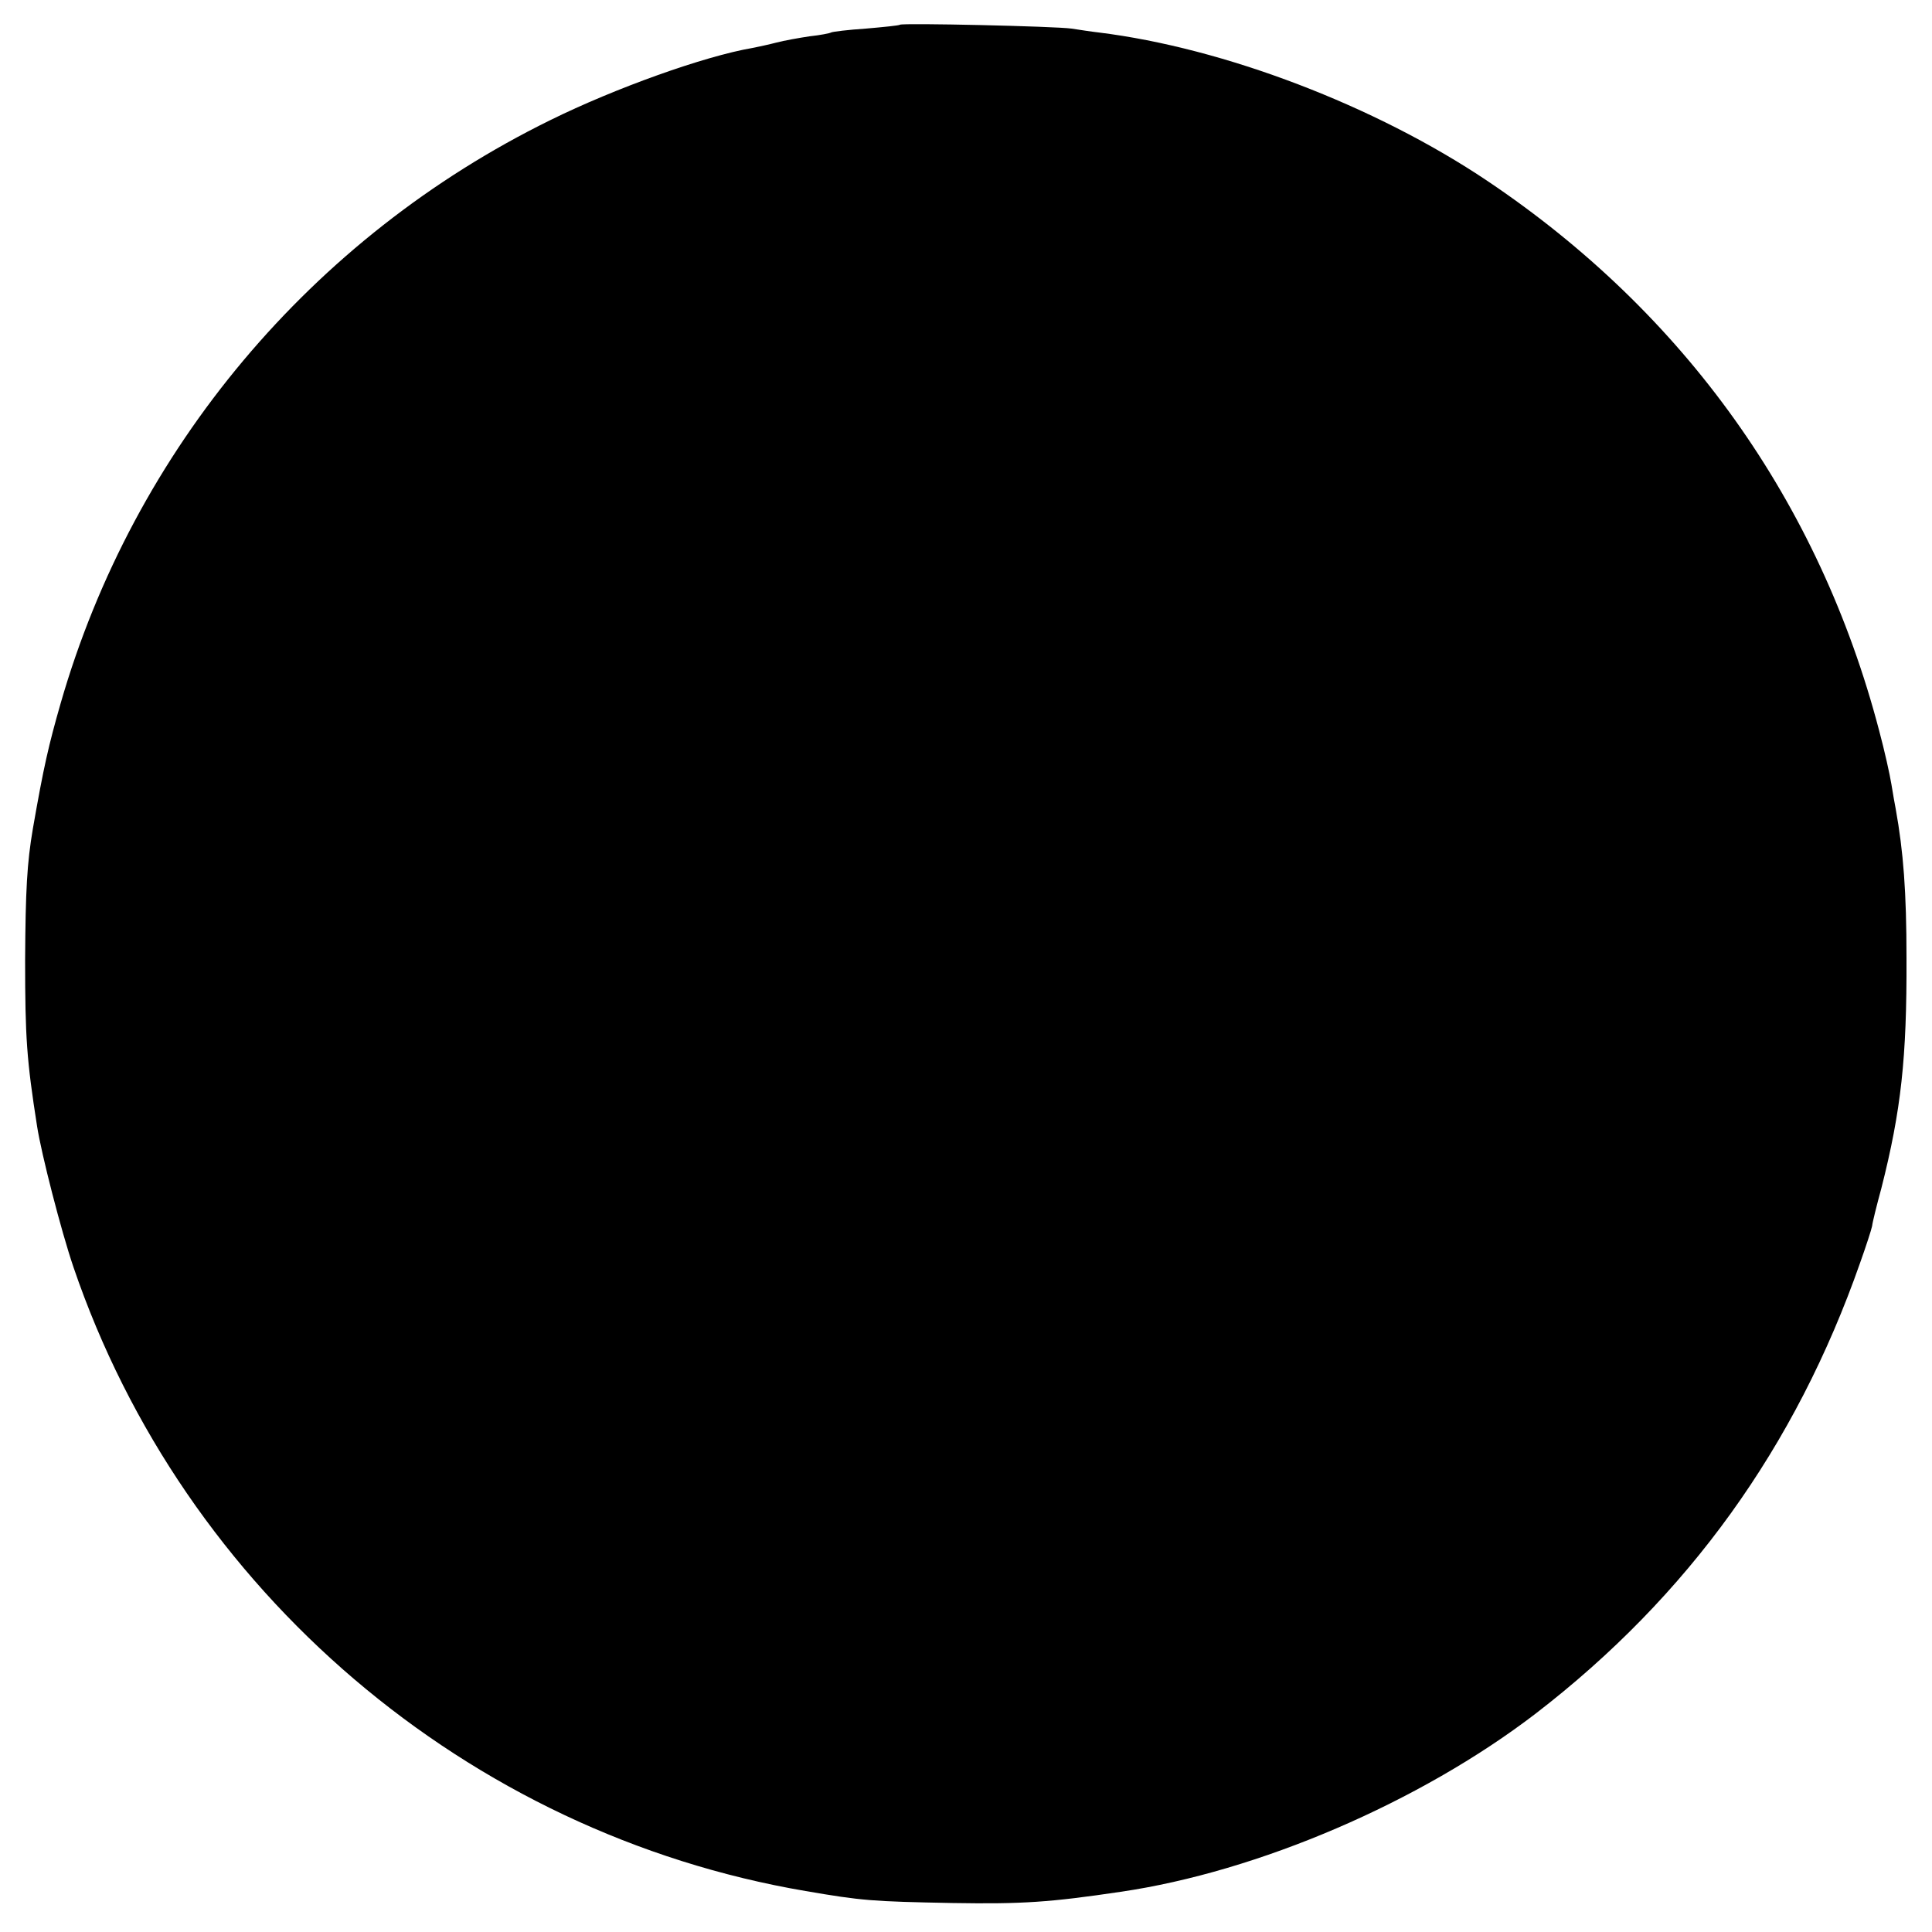
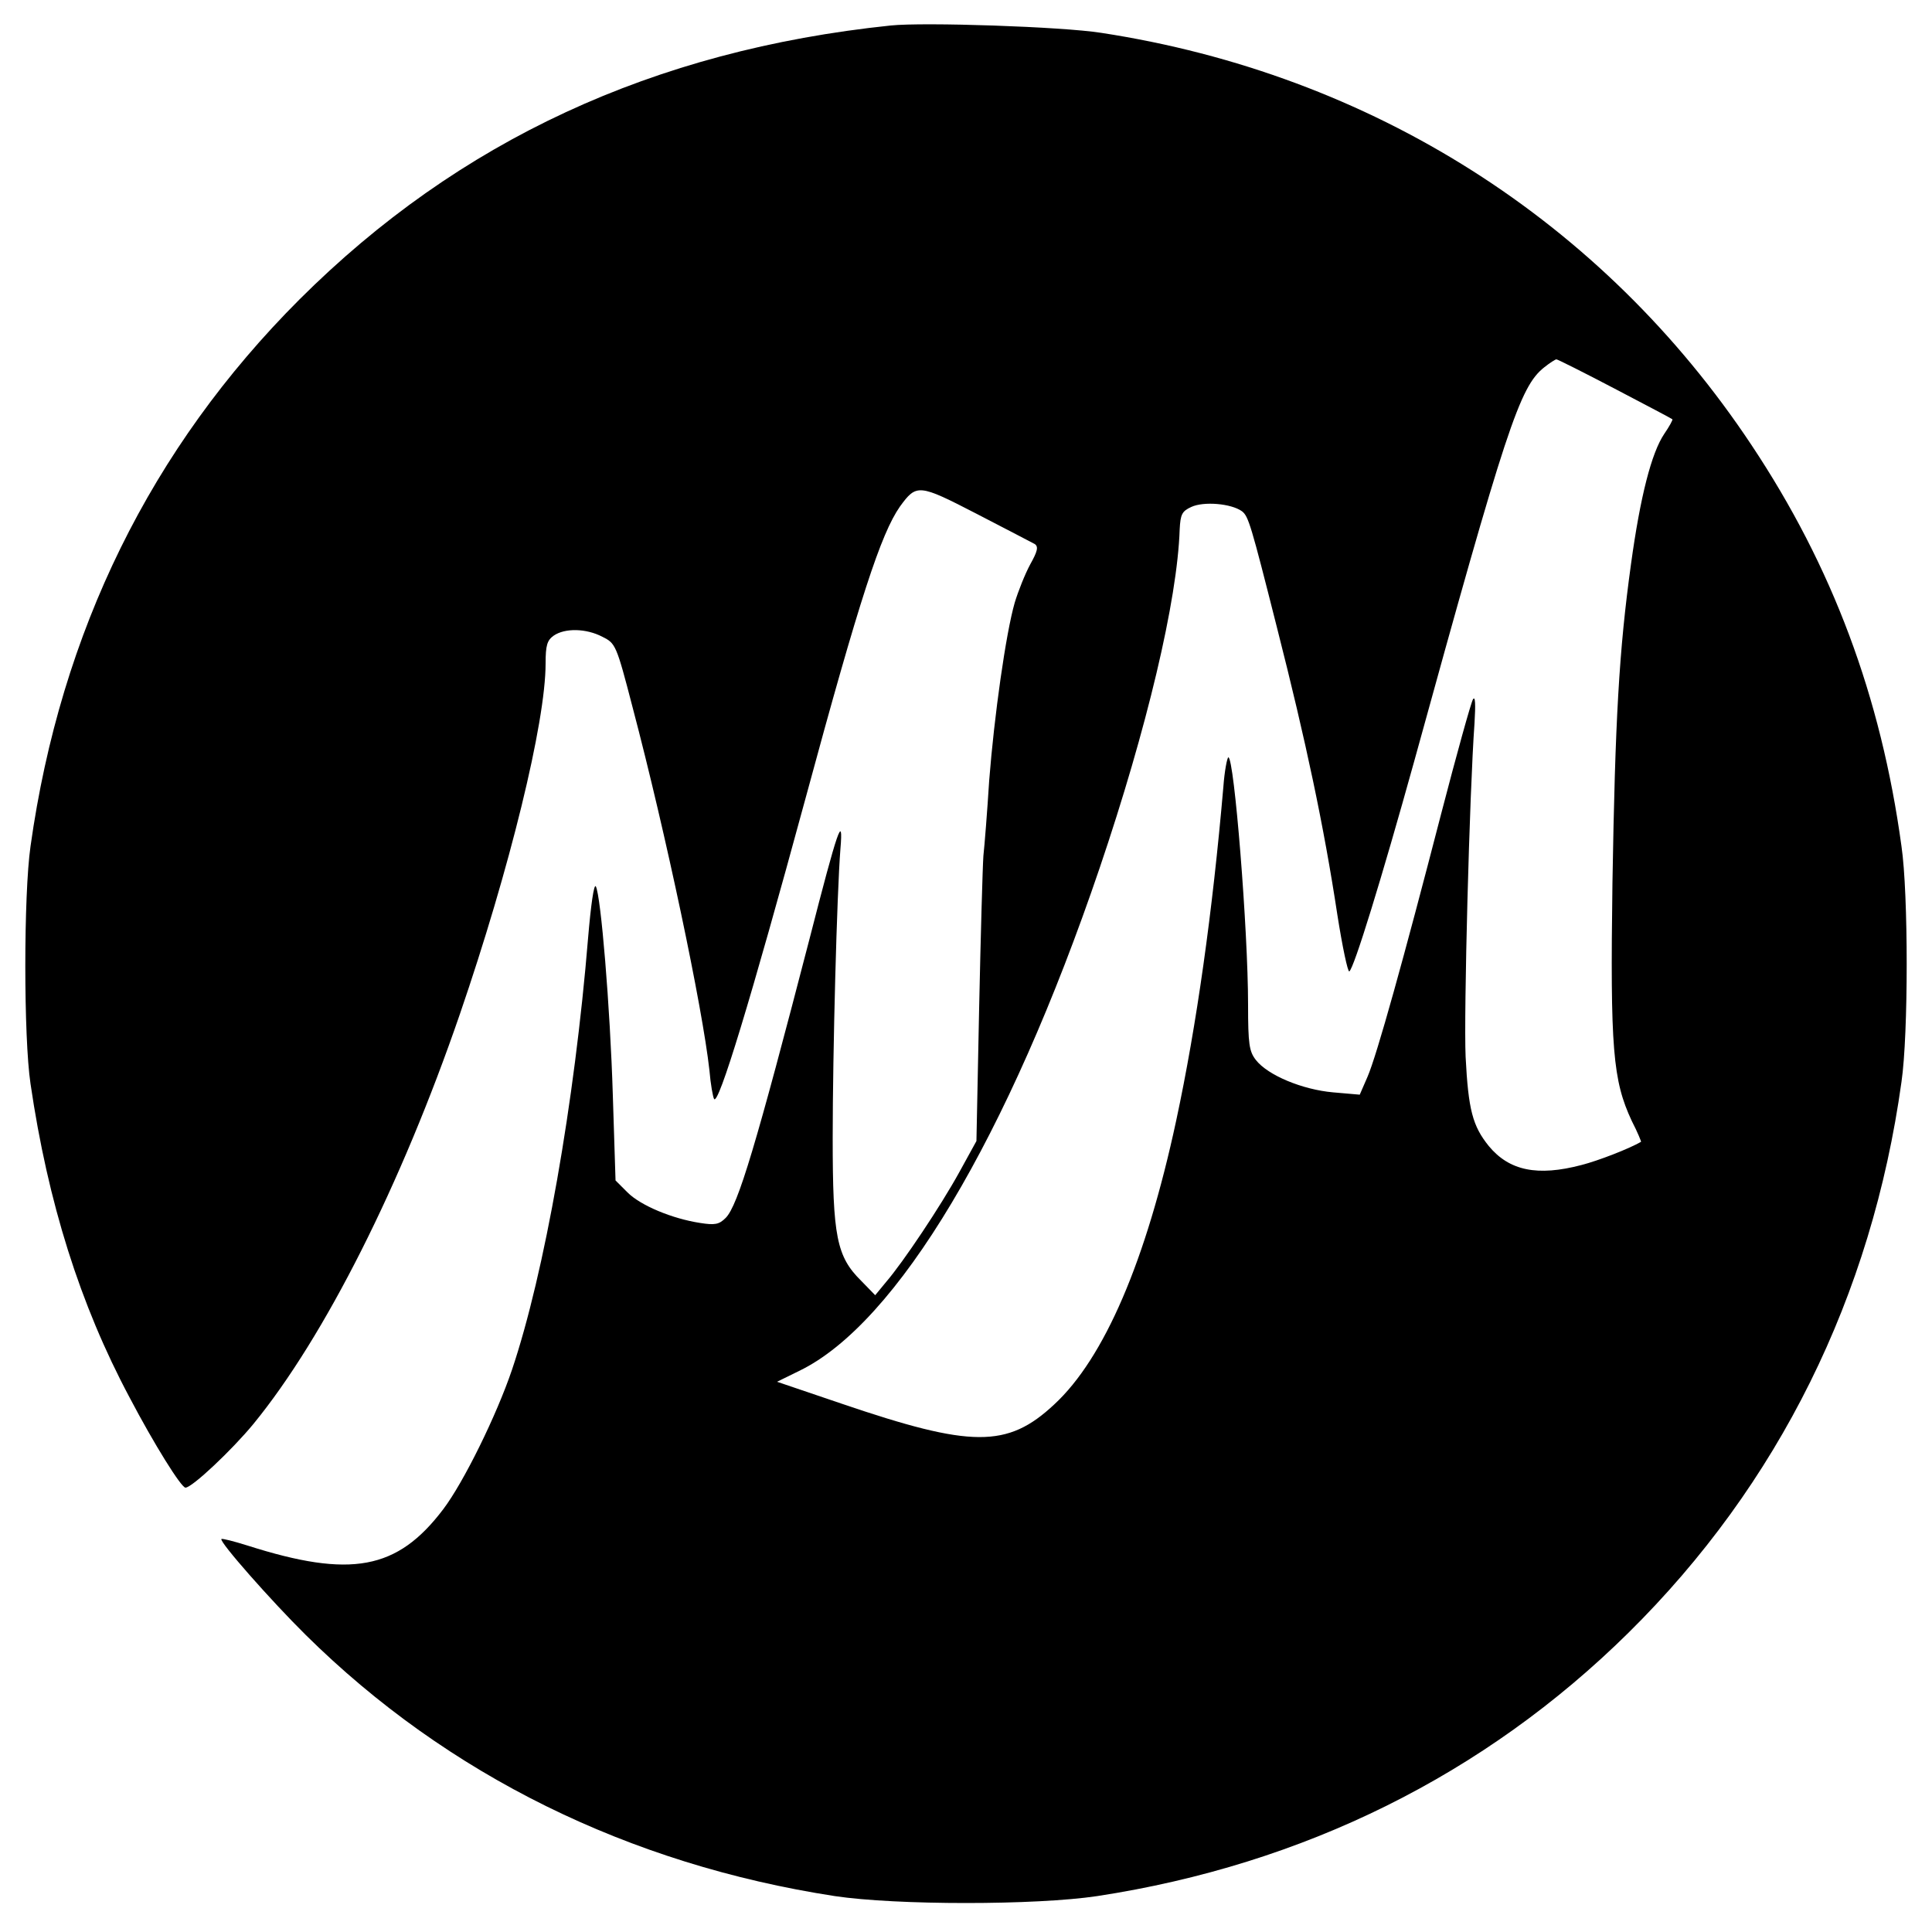
<svg xmlns="http://www.w3.org/2000/svg" version="1.0" width="500pt" height="500pt" viewBox="0 0 500 500" preserveAspectRatio="xMidYMid meet">
  <g transform="translate(0,500) scale(0.1,-0.1)" fill="#000000" stroke="none">
-     <path d="M2329 4936 c-2 -2 -42 -6 -88 -10 -46 -3 -86 -8 -90 -10 -3 -2 -28 -7 -56 -10 -27 -4 -66 -11 -85 -16 -19 -5 -47 -11 -62 -14 -124 -21 -356 -104 -524 -187 -617 -303 -1078 -852 -1267 -1509 -31 -108 -44 -164 -72 -325 -15 -88 -19 -158 -20 -340 0 -200 4 -258 31 -430 11 -71 62 -270 94 -364 286 -840 1020 -1466 1895 -1615 146 -25 171 -27 380 -31 182 -3 253 2 435 29 356 52 775 232 1074 461 395 304 673 690 840 1167 15 42 29 85 31 95 1 10 12 54 24 98 51 201 66 337 65 595 0 172 -8 276 -28 387 -2 10 -7 38 -11 63 -4 25 -18 88 -32 140 -155 591 -503 1079 -1014 1422 -289 194 -681 344 -1006 384 -18 2 -50 7 -70 10 -41 6 -438 15 -444 10z" />
+     <path d="M2305 4934 c-614 -64 -1118 -298 -1530 -709 -384 -384 -618 -859 -696 -1415 -18 -125 -18 -496 0 -615 45 -307 128 -571 256 -811 64 -122 134 -234 145 -234 17 0 120 97 176 165 184 225 382 618 534 1060 129 376 222 755 222 908 0 47 4 60 21 72 29 20 84 19 126 -3 34 -17 36 -20 78 -182 86 -326 181 -777 199 -940 3 -36 9 -69 12 -74 11 -19 94 253 237 779 140 517 195 684 244 754 43 59 48 59 199 -19 75 -39 143 -74 150 -78 10 -7 7 -19 -12 -53 -13 -24 -31 -69 -40 -99 -23 -80 -53 -293 -66 -460 -5 -80 -12 -168 -15 -195 -2 -28 -7 -205 -11 -394 l-7 -344 -44 -80 c-49 -89 -146 -234 -190 -285 l-28 -34 -36 37 c-64 63 -74 115 -74 370 0 223 11 635 20 748 8 95 -7 52 -80 -233 -138 -532 -185 -690 -217 -722 -17 -17 -28 -19 -66 -13 -72 11 -154 45 -188 79 l-31 31 -7 220 c-7 230 -31 517 -44 541 -5 8 -13 -50 -20 -133 -35 -427 -113 -869 -197 -1118 -40 -118 -125 -291 -178 -361 -119 -157 -239 -179 -506 -94 -35 11 -66 19 -68 17 -6 -7 129 -160 218 -248 367 -363 837 -594 1369 -676 160 -24 520 -24 680 0 535 82 1002 314 1374 681 389 384 630 871 707 1426 18 123 18 487 0 610 -53 388 -179 724 -388 1038 -385 580 -984 960 -1683 1067 -101 16 -459 28 -545 19z m1874 -940 c80 -42 147 -77 149 -79 2 -1 -8 -19 -21 -38 -33 -49 -62 -162 -86 -337 -31 -224 -41 -402 -48 -825 -6 -430 1 -511 50 -616 15 -29 25 -54 24 -54 -31 -18 -111 -49 -154 -60 -114 -30 -187 -15 -240 49 -42 52 -53 94 -60 231 -5 110 10 684 23 863 3 50 2 72 -4 62 -5 -8 -42 -141 -82 -295 -97 -375 -167 -627 -191 -682 l-20 -46 -69 6 c-79 7 -169 44 -200 84 -17 22 -20 41 -20 142 0 195 -36 641 -51 641 -3 0 -10 -35 -13 -77 -28 -323 -69 -616 -122 -863 -78 -363 -186 -615 -316 -735 -121 -113 -214 -112 -549 2 l-168 57 57 28 c253 122 541 604 778 1302 122 360 201 692 207 876 2 39 6 47 30 58 32 15 103 9 131 -11 17 -13 23 -33 91 -302 75 -295 121 -512 156 -742 13 -83 27 -149 31 -147 12 8 83 238 168 544 238 864 273 969 336 1019 15 12 29 21 32 21 3 0 71 -34 151 -76z" />
  </g>
</svg>
